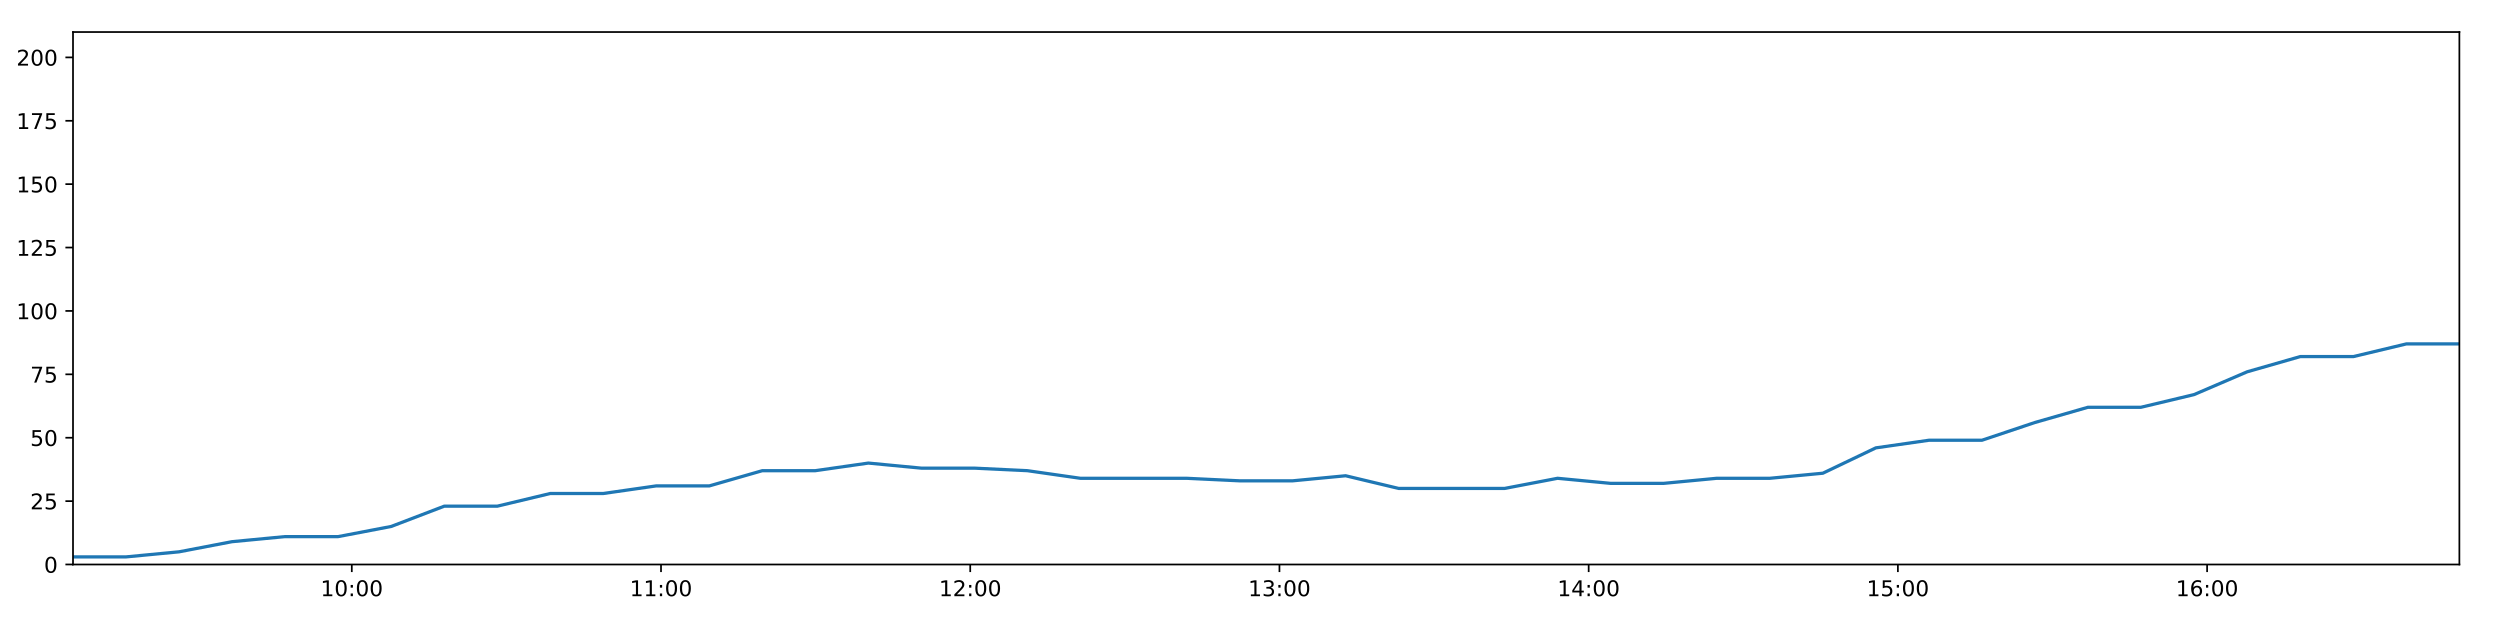
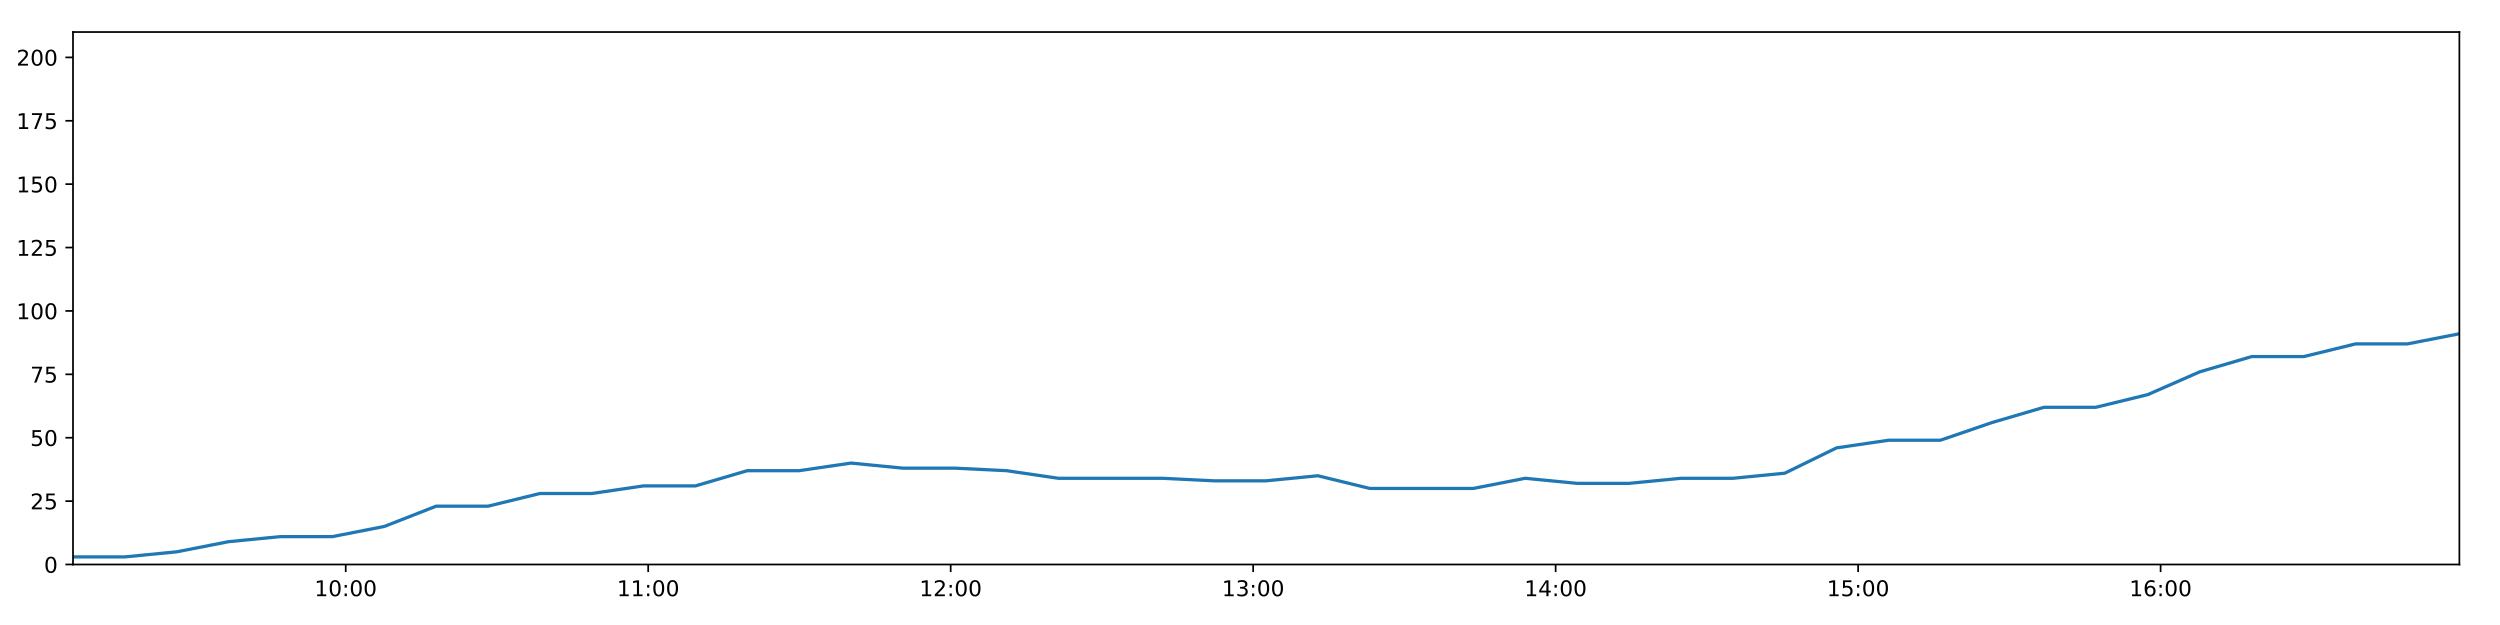
<svg xmlns="http://www.w3.org/2000/svg" xmlns:xlink="http://www.w3.org/1999/xlink" height="288pt" version="1.1" viewBox="0 0 1152 288" width="1152pt">
  <defs>
    <style type="text/css">
*{stroke-linecap:butt;stroke-linejoin:round;}
  </style>
  </defs>
  <g id="figure_1">
    <g id="patch_1">
      <path d="M 0 288  L 1152 288  L 1152 0  L 0 0  z " style="fill:#ffffff;" />
    </g>
    <g id="axes_1">
      <g id="patch_2">
        <path d="M 33.64 260.12  L 1133.28 260.12  L 1133.28 14.76  L 33.64 14.76  z " style="fill:#ffffff;" />
      </g>
      <g id="matplotlib.axis_1">
        <g id="xtick_1">
          <g id="line2d_1">
            <defs>
-               <path d="M 0 0  L 0 3.5  " id="m913300ddd2" style="stroke:#000000;stroke-width:0.8;" />
-             </defs>
-             <g>
-               <use style="stroke:#000000;stroke-width:0.8;" x="162.106" xlink:href="#m913300ddd2" y="260.12" />
+               <path d="M 0 0  L 0 3.5  " id="md44c01139c" style="stroke:#000000;stroke-width:0.8;" />
+             </defs>
+             <g>
+               <use style="stroke:#000000;stroke-width:0.8;" x="159.307" xlink:href="#md44c01139c" y="260.12" />
            </g>
          </g>
          <g id="text_1">
            <defs>
              <path d="M 12.406 8.297  L 28.516 8.297  L 28.516 63.922  L 10.984 60.406  L 10.984 69.391  L 28.422 72.906  L 38.281 72.906  L 38.281 8.297  L 54.391 8.297  L 54.391 0  L 12.406 0  z " id="DejaVuSans-49" />
              <path d="M 31.781 66.406  Q 24.172 66.406 20.328 58.906  Q 16.5 51.422 16.5 36.375  Q 16.5 21.391 20.328 13.891  Q 24.172 6.391 31.781 6.391  Q 39.453 6.391 43.281 13.891  Q 47.125 21.391 47.125 36.375  Q 47.125 51.422 43.281 58.906  Q 39.453 66.406 31.781 66.406  z M 31.781 74.219  Q 44.047 74.219 50.516 64.516  Q 56.984 54.828 56.984 36.375  Q 56.984 17.969 50.516 8.266  Q 44.047 -1.422 31.781 -1.422  Q 19.531 -1.422 13.062 8.266  Q 6.594 17.969 6.594 36.375  Q 6.594 54.828 13.062 64.516  Q 19.531 74.219 31.781 74.219  z " id="DejaVuSans-48" />
              <path d="M 11.719 12.406  L 22.016 12.406  L 22.016 0  L 11.719 0  z M 11.719 51.703  L 22.016 51.703  L 22.016 39.312  L 11.719 39.312  z " id="DejaVuSans-58" />
            </defs>
-             <g transform="translate(147.6966 274.7184)scale(0.1 -0.1)">
+             <g transform="translate(144.8974 274.7184)scale(0.1 -0.1)">
              <use xlink:href="#DejaVuSans-49" />
              <use x="63.623" xlink:href="#DejaVuSans-48" />
              <use x="127.246" xlink:href="#DejaVuSans-58" />
              <use x="160.938" xlink:href="#DejaVuSans-48" />
              <use x="224.561" xlink:href="#DejaVuSans-48" />
            </g>
          </g>
        </g>
        <g id="xtick_2">
          <g id="line2d_2">
            <g>
-               <use style="stroke:#000000;stroke-width:0.8;" x="304.594" xlink:href="#m913300ddd2" y="260.12" />
+               <use style="stroke:#000000;stroke-width:0.8;" x="298.69" xlink:href="#md44c01139c" y="260.12" />
            </g>
          </g>
          <g id="text_2">
-             <g transform="translate(290.1847 274.7184)scale(0.1 -0.1)">
+             <g transform="translate(284.2807 274.7184)scale(0.1 -0.1)">
              <use xlink:href="#DejaVuSans-49" />
              <use x="63.623" xlink:href="#DejaVuSans-49" />
              <use x="127.246" xlink:href="#DejaVuSans-58" />
              <use x="160.938" xlink:href="#DejaVuSans-48" />
              <use x="224.561" xlink:href="#DejaVuSans-48" />
            </g>
          </g>
        </g>
        <g id="xtick_3">
          <g id="line2d_3">
            <g>
-               <use style="stroke:#000000;stroke-width:0.8;" x="447.082" xlink:href="#m913300ddd2" y="260.12" />
+               <use style="stroke:#000000;stroke-width:0.8;" x="438.073" xlink:href="#md44c01139c" y="260.12" />
            </g>
          </g>
          <g id="text_3">
            <defs>
              <path d="M 19.188 8.297  L 53.609 8.297  L 53.609 0  L 7.328 0  L 7.328 8.297  Q 12.938 14.109 22.625 23.891  Q 32.328 33.688 34.812 36.531  Q 39.547 41.844 41.422 45.531  Q 43.312 49.219 43.312 52.781  Q 43.312 58.594 39.234 62.25  Q 35.156 65.922 28.609 65.922  Q 23.969 65.922 18.812 64.312  Q 13.672 62.703 7.812 59.422  L 7.812 69.391  Q 13.766 71.781 18.938 73  Q 24.125 74.219 28.422 74.219  Q 39.75 74.219 46.484 68.547  Q 53.219 62.891 53.219 53.422  Q 53.219 48.922 51.531 44.891  Q 49.859 40.875 45.406 35.406  Q 44.188 33.984 37.641 27.219  Q 31.109 20.453 19.188 8.297  z " id="DejaVuSans-50" />
            </defs>
-             <g transform="translate(432.6728 274.7184)scale(0.1 -0.1)">
+             <g transform="translate(423.6641 274.7184)scale(0.1 -0.1)">
              <use xlink:href="#DejaVuSans-49" />
              <use x="63.623" xlink:href="#DejaVuSans-50" />
              <use x="127.246" xlink:href="#DejaVuSans-58" />
              <use x="160.938" xlink:href="#DejaVuSans-48" />
              <use x="224.561" xlink:href="#DejaVuSans-48" />
            </g>
          </g>
        </g>
        <g id="xtick_4">
          <g id="line2d_4">
            <g>
-               <use style="stroke:#000000;stroke-width:0.8;" x="589.57" xlink:href="#m913300ddd2" y="260.12" />
+               <use style="stroke:#000000;stroke-width:0.8;" x="577.457" xlink:href="#md44c01139c" y="260.12" />
            </g>
          </g>
          <g id="text_4">
            <defs>
              <path d="M 40.578 39.312  Q 47.656 37.797 51.625 33  Q 55.609 28.219 55.609 21.188  Q 55.609 10.406 48.188 4.484  Q 40.766 -1.422 27.094 -1.422  Q 22.516 -1.422 17.656 -0.516  Q 12.797 0.391 7.625 2.203  L 7.625 11.719  Q 11.719 9.328 16.594 8.109  Q 21.484 6.891 26.812 6.891  Q 36.078 6.891 40.938 10.547  Q 45.797 14.203 45.797 21.188  Q 45.797 27.641 41.281 31.266  Q 36.766 34.906 28.719 34.906  L 20.219 34.906  L 20.219 43.016  L 29.109 43.016  Q 36.375 43.016 40.234 45.922  Q 44.094 48.828 44.094 54.297  Q 44.094 59.906 40.109 62.906  Q 36.141 65.922 28.719 65.922  Q 24.656 65.922 20.016 65.031  Q 15.375 64.156 9.812 62.312  L 9.812 71.094  Q 15.438 72.656 20.344 73.438  Q 25.25 74.219 29.594 74.219  Q 40.828 74.219 47.359 69.109  Q 53.906 64.016 53.906 55.328  Q 53.906 49.266 50.438 45.094  Q 46.969 40.922 40.578 39.312  z " id="DejaVuSans-51" />
            </defs>
-             <g transform="translate(575.161 274.7184)scale(0.1 -0.1)">
+             <g transform="translate(563.0475 274.7184)scale(0.1 -0.1)">
              <use xlink:href="#DejaVuSans-49" />
              <use x="63.623" xlink:href="#DejaVuSans-51" />
              <use x="127.246" xlink:href="#DejaVuSans-58" />
              <use x="160.938" xlink:href="#DejaVuSans-48" />
              <use x="224.561" xlink:href="#DejaVuSans-48" />
            </g>
          </g>
        </g>
        <g id="xtick_5">
          <g id="line2d_5">
            <g>
-               <use style="stroke:#000000;stroke-width:0.8;" x="732.058" xlink:href="#m913300ddd2" y="260.12" />
+               <use style="stroke:#000000;stroke-width:0.8;" x="716.84" xlink:href="#md44c01139c" y="260.12" />
            </g>
          </g>
          <g id="text_5">
            <defs>
              <path d="M 37.797 64.312  L 12.891 25.391  L 37.797 25.391  z M 35.203 72.906  L 47.609 72.906  L 47.609 25.391  L 58.016 25.391  L 58.016 17.188  L 47.609 17.188  L 47.609 0  L 37.797 0  L 37.797 17.188  L 4.891 17.188  L 4.891 26.703  z " id="DejaVuSans-52" />
            </defs>
-             <g transform="translate(717.6491 274.7184)scale(0.1 -0.1)">
+             <g transform="translate(702.4308 274.7184)scale(0.1 -0.1)">
              <use xlink:href="#DejaVuSans-49" />
              <use x="63.623" xlink:href="#DejaVuSans-52" />
              <use x="127.246" xlink:href="#DejaVuSans-58" />
              <use x="160.938" xlink:href="#DejaVuSans-48" />
              <use x="224.561" xlink:href="#DejaVuSans-48" />
            </g>
          </g>
        </g>
        <g id="xtick_6">
          <g id="line2d_6">
            <g>
-               <use style="stroke:#000000;stroke-width:0.8;" x="874.547" xlink:href="#m913300ddd2" y="260.12" />
+               <use style="stroke:#000000;stroke-width:0.8;" x="856.224" xlink:href="#md44c01139c" y="260.12" />
            </g>
          </g>
          <g id="text_6">
            <defs>
              <path d="M 10.797 72.906  L 49.516 72.906  L 49.516 64.594  L 19.828 64.594  L 19.828 46.734  Q 21.969 47.469 24.109 47.828  Q 26.266 48.188 28.422 48.188  Q 40.625 48.188 47.75 41.5  Q 54.891 34.812 54.891 23.391  Q 54.891 11.625 47.562 5.094  Q 40.234 -1.422 26.906 -1.422  Q 22.312 -1.422 17.547 -0.641  Q 12.797 0.141 7.719 1.703  L 7.719 11.625  Q 12.109 9.234 16.797 8.062  Q 21.484 6.891 26.703 6.891  Q 35.156 6.891 40.078 11.328  Q 45.016 15.766 45.016 23.391  Q 45.016 31 40.078 35.438  Q 35.156 39.891 26.703 39.891  Q 22.75 39.891 18.812 39.016  Q 14.891 38.141 10.797 36.281  z " id="DejaVuSans-53" />
            </defs>
-             <g transform="translate(860.1372 274.7184)scale(0.1 -0.1)">
+             <g transform="translate(841.8142 274.7184)scale(0.1 -0.1)">
              <use xlink:href="#DejaVuSans-49" />
              <use x="63.623" xlink:href="#DejaVuSans-53" />
              <use x="127.246" xlink:href="#DejaVuSans-58" />
              <use x="160.938" xlink:href="#DejaVuSans-48" />
              <use x="224.561" xlink:href="#DejaVuSans-48" />
            </g>
          </g>
        </g>
        <g id="xtick_7">
          <g id="line2d_7">
            <g>
-               <use style="stroke:#000000;stroke-width:0.8;" x="1017.035" xlink:href="#m913300ddd2" y="260.12" />
+               <use style="stroke:#000000;stroke-width:0.8;" x="995.607" xlink:href="#md44c01139c" y="260.12" />
            </g>
          </g>
          <g id="text_7">
            <defs>
              <path d="M 33.016 40.375  Q 26.375 40.375 22.484 35.828  Q 18.609 31.297 18.609 23.391  Q 18.609 15.531 22.484 10.953  Q 26.375 6.391 33.016 6.391  Q 39.656 6.391 43.531 10.953  Q 47.406 15.531 47.406 23.391  Q 47.406 31.297 43.531 35.828  Q 39.656 40.375 33.016 40.375  z M 52.594 71.297  L 52.594 62.312  Q 48.875 64.062 45.094 64.984  Q 41.312 65.922 37.594 65.922  Q 27.828 65.922 22.672 59.328  Q 17.531 52.734 16.797 39.406  Q 19.672 43.656 24.016 45.922  Q 28.375 48.188 33.594 48.188  Q 44.578 48.188 50.953 41.516  Q 57.328 34.859 57.328 23.391  Q 57.328 12.156 50.688 5.359  Q 44.047 -1.422 33.016 -1.422  Q 20.359 -1.422 13.672 8.266  Q 6.984 17.969 6.984 36.375  Q 6.984 53.656 15.188 63.938  Q 23.391 74.219 37.203 74.219  Q 40.922 74.219 44.703 73.484  Q 48.484 72.75 52.594 71.297  z " id="DejaVuSans-54" />
            </defs>
-             <g transform="translate(1002.625 274.7184)scale(0.1 -0.1)">
+             <g transform="translate(981.1976 274.7184)scale(0.1 -0.1)">
              <use xlink:href="#DejaVuSans-49" />
              <use x="63.623" xlink:href="#DejaVuSans-54" />
              <use x="127.246" xlink:href="#DejaVuSans-58" />
              <use x="160.938" xlink:href="#DejaVuSans-48" />
              <use x="224.561" xlink:href="#DejaVuSans-48" />
            </g>
          </g>
        </g>
      </g>
      <g id="matplotlib.axis_2">
        <g id="ytick_1">
          <g id="line2d_8">
            <defs>
-               <path d="M 0 0  L -3.5 0  " id="m6dd7983420" style="stroke:#000000;stroke-width:0.8;" />
-             </defs>
-             <g>
-               <use style="stroke:#000000;stroke-width:0.8;" x="33.64" xlink:href="#m6dd7983420" y="260.12" />
+               <path d="M 0 0  L -3.5 0  " id="md77f8403b0" style="stroke:#000000;stroke-width:0.8;" />
+             </defs>
+             <g>
+               <use style="stroke:#000000;stroke-width:0.8;" x="33.64" xlink:href="#md77f8403b0" y="260.12" />
            </g>
          </g>
          <g id="text_8">
            <g transform="translate(20.2775 263.9192)scale(0.1 -0.1)">
              <use xlink:href="#DejaVuSans-48" />
            </g>
          </g>
        </g>
        <g id="ytick_2">
          <g id="line2d_9">
            <g>
-               <use style="stroke:#000000;stroke-width:0.8;" x="33.64" xlink:href="#m6dd7983420" y="230.91" />
+               <use style="stroke:#000000;stroke-width:0.8;" x="33.64" xlink:href="#md77f8403b0" y="230.91" />
            </g>
          </g>
          <g id="text_9">
            <g transform="translate(13.915 234.7097)scale(0.1 -0.1)">
              <use xlink:href="#DejaVuSans-50" />
              <use x="63.623" xlink:href="#DejaVuSans-53" />
            </g>
          </g>
        </g>
        <g id="ytick_3">
          <g id="line2d_10">
            <g>
-               <use style="stroke:#000000;stroke-width:0.8;" x="33.64" xlink:href="#m6dd7983420" y="201.701" />
+               <use style="stroke:#000000;stroke-width:0.8;" x="33.64" xlink:href="#md77f8403b0" y="201.701" />
            </g>
          </g>
          <g id="text_10">
            <g transform="translate(13.915 205.5002)scale(0.1 -0.1)">
              <use xlink:href="#DejaVuSans-53" />
              <use x="63.623" xlink:href="#DejaVuSans-48" />
            </g>
          </g>
        </g>
        <g id="ytick_4">
          <g id="line2d_11">
            <g>
-               <use style="stroke:#000000;stroke-width:0.8;" x="33.64" xlink:href="#m6dd7983420" y="172.491" />
+               <use style="stroke:#000000;stroke-width:0.8;" x="33.64" xlink:href="#md77f8403b0" y="172.491" />
            </g>
          </g>
          <g id="text_11">
            <defs>
              <path d="M 8.203 72.906  L 55.078 72.906  L 55.078 68.703  L 28.609 0  L 18.312 0  L 43.219 64.594  L 8.203 64.594  z " id="DejaVuSans-55" />
            </defs>
            <g transform="translate(13.915 176.2906)scale(0.1 -0.1)">
              <use xlink:href="#DejaVuSans-55" />
              <use x="63.623" xlink:href="#DejaVuSans-53" />
            </g>
          </g>
        </g>
        <g id="ytick_5">
          <g id="line2d_12">
            <g>
-               <use style="stroke:#000000;stroke-width:0.8;" x="33.64" xlink:href="#m6dd7983420" y="143.282" />
+               <use style="stroke:#000000;stroke-width:0.8;" x="33.64" xlink:href="#md77f8403b0" y="143.282" />
            </g>
          </g>
          <g id="text_12">
            <g transform="translate(7.5525 147.0811)scale(0.1 -0.1)">
              <use xlink:href="#DejaVuSans-49" />
              <use x="63.623" xlink:href="#DejaVuSans-48" />
              <use x="127.246" xlink:href="#DejaVuSans-48" />
            </g>
          </g>
        </g>
        <g id="ytick_6">
          <g id="line2d_13">
            <g>
-               <use style="stroke:#000000;stroke-width:0.8;" x="33.64" xlink:href="#m6dd7983420" y="114.072" />
+               <use style="stroke:#000000;stroke-width:0.8;" x="33.64" xlink:href="#md77f8403b0" y="114.072" />
            </g>
          </g>
          <g id="text_13">
            <g transform="translate(7.5525 117.8716)scale(0.1 -0.1)">
              <use xlink:href="#DejaVuSans-49" />
              <use x="63.623" xlink:href="#DejaVuSans-50" />
              <use x="127.246" xlink:href="#DejaVuSans-53" />
            </g>
          </g>
        </g>
        <g id="ytick_7">
          <g id="line2d_14">
            <g>
-               <use style="stroke:#000000;stroke-width:0.8;" x="33.64" xlink:href="#m6dd7983420" y="84.863" />
+               <use style="stroke:#000000;stroke-width:0.8;" x="33.64" xlink:href="#md77f8403b0" y="84.863" />
            </g>
          </g>
          <g id="text_14">
            <g transform="translate(7.5525 88.66208)scale(0.1 -0.1)">
              <use xlink:href="#DejaVuSans-49" />
              <use x="63.623" xlink:href="#DejaVuSans-53" />
              <use x="127.246" xlink:href="#DejaVuSans-48" />
            </g>
          </g>
        </g>
        <g id="ytick_8">
          <g id="line2d_15">
            <g>
-               <use style="stroke:#000000;stroke-width:0.8;" x="33.64" xlink:href="#m6dd7983420" y="55.653" />
+               <use style="stroke:#000000;stroke-width:0.8;" x="33.64" xlink:href="#md77f8403b0" y="55.653" />
            </g>
          </g>
          <g id="text_15">
            <g transform="translate(7.5525 59.45255)scale(0.1 -0.1)">
              <use xlink:href="#DejaVuSans-49" />
              <use x="63.623" xlink:href="#DejaVuSans-55" />
              <use x="127.246" xlink:href="#DejaVuSans-53" />
            </g>
          </g>
        </g>
        <g id="ytick_9">
          <g id="line2d_16">
            <g>
-               <use style="stroke:#000000;stroke-width:0.8;" x="33.64" xlink:href="#m6dd7983420" y="26.444" />
+               <use style="stroke:#000000;stroke-width:0.8;" x="33.64" xlink:href="#md77f8403b0" y="26.444" />
            </g>
          </g>
          <g id="text_16">
            <g transform="translate(7.5525 30.24303)scale(0.1 -0.1)">
              <use xlink:href="#DejaVuSans-50" />
              <use x="63.623" xlink:href="#DejaVuSans-48" />
              <use x="127.246" xlink:href="#DejaVuSans-48" />
            </g>
          </g>
        </g>
      </g>
      <g id="line2d_17">
-         <path clip-path="url(#p1bca7c85a0)" d="M 33.64 256.615  L 58.072 256.615  L 82.501 254.278  L 106.919 249.605  L 131.343 247.268  L 155.816 247.268  L 180.263 242.594  L 204.697 233.247  L 229.145 233.247  L 253.566 227.405  L 277.976 227.405  L 302.392 223.9  L 326.867 223.9  L 351.283 216.89  L 375.708 216.89  L 400.137 213.385  L 424.554 215.722  L 448.982 215.722  L 473.409 216.89  L 497.837 220.395  L 522.334 220.395  L 546.797 220.395  L 571.216 221.563  L 595.639 221.563  L 620.063 219.227  L 644.492 225.069  L 668.903 225.069  L 693.317 225.069  L 717.729 220.395  L 742.171 222.732  L 766.631 222.732  L 791.072 220.395  L 815.539 220.395  L 839.973 218.058  L 864.391 206.374  L 888.812 202.869  L 913.26 202.869  L 937.668 194.691  L 962.099 187.68  L 986.512 187.68  L 1010.986 181.838  L 1035.503 171.323  L 1059.954 164.313  L 1084.448 164.313  L 1108.861 158.471  L 1133.28 158.471  " style="fill:none;stroke:#1f77b4;stroke-linecap:square;stroke-width:1.5;" />
+         <path clip-path="url(#p8a941bab65)" d="M 33.64 256.615  L 57.54 256.615  L 81.436 254.278  L 105.322 249.605  L 129.214 247.268  L 153.154 247.268  L 177.068 242.594  L 200.97 233.247  L 224.885 233.247  L 248.773 227.405  L 272.652 227.405  L 296.536 223.9  L 320.478 223.9  L 344.362 216.89  L 368.255 216.89  L 392.151 213.385  L 416.036 215.722  L 439.932 215.722  L 463.827 216.89  L 487.723 220.395  L 511.686 220.395  L 535.616 220.395  L 559.502 221.563  L 583.393 221.563  L 607.285 219.227  L 631.182 225.069  L 655.061 225.069  L 678.943 225.069  L 702.823 220.395  L 726.732 222.732  L 750.659 222.732  L 774.568 220.395  L 798.501 220.395  L 822.404 218.058  L 846.289 206.374  L 870.178 202.869  L 894.093 202.869  L 917.97 194.691  L 941.869 187.68  L 965.749 187.68  L 989.69 181.838  L 1013.672 171.323  L 1037.591 164.313  L 1061.551 164.313  L 1085.433 158.471  L 1109.319 158.471  L 1133.28 153.797  " style="fill:none;stroke:#1f77b4;stroke-linecap:square;stroke-width:1.5;" />
      </g>
      <g id="patch_3">
        <path d="M 33.64 260.12  L 33.64 14.76  " style="fill:none;stroke:#000000;stroke-linecap:square;stroke-linejoin:miter;stroke-width:0.8;" />
      </g>
      <g id="patch_4">
        <path d="M 1133.28 260.12  L 1133.28 14.76  " style="fill:none;stroke:#000000;stroke-linecap:square;stroke-linejoin:miter;stroke-width:0.8;" />
      </g>
      <g id="patch_5">
        <path d="M 33.64 260.12  L 1133.28 260.12  " style="fill:none;stroke:#000000;stroke-linecap:square;stroke-linejoin:miter;stroke-width:0.8;" />
      </g>
      <g id="patch_6">
        <path d="M 33.64 14.76  L 1133.28 14.76  " style="fill:none;stroke:#000000;stroke-linecap:square;stroke-linejoin:miter;stroke-width:0.8;" />
      </g>
    </g>
  </g>
  <defs>
-     <clipPath id="p1bca7c85a0">
+     <clipPath id="p8a941bab65">
      <rect height="245.36" width="1099.64" x="33.64" y="14.76" />
    </clipPath>
  </defs>
</svg>
